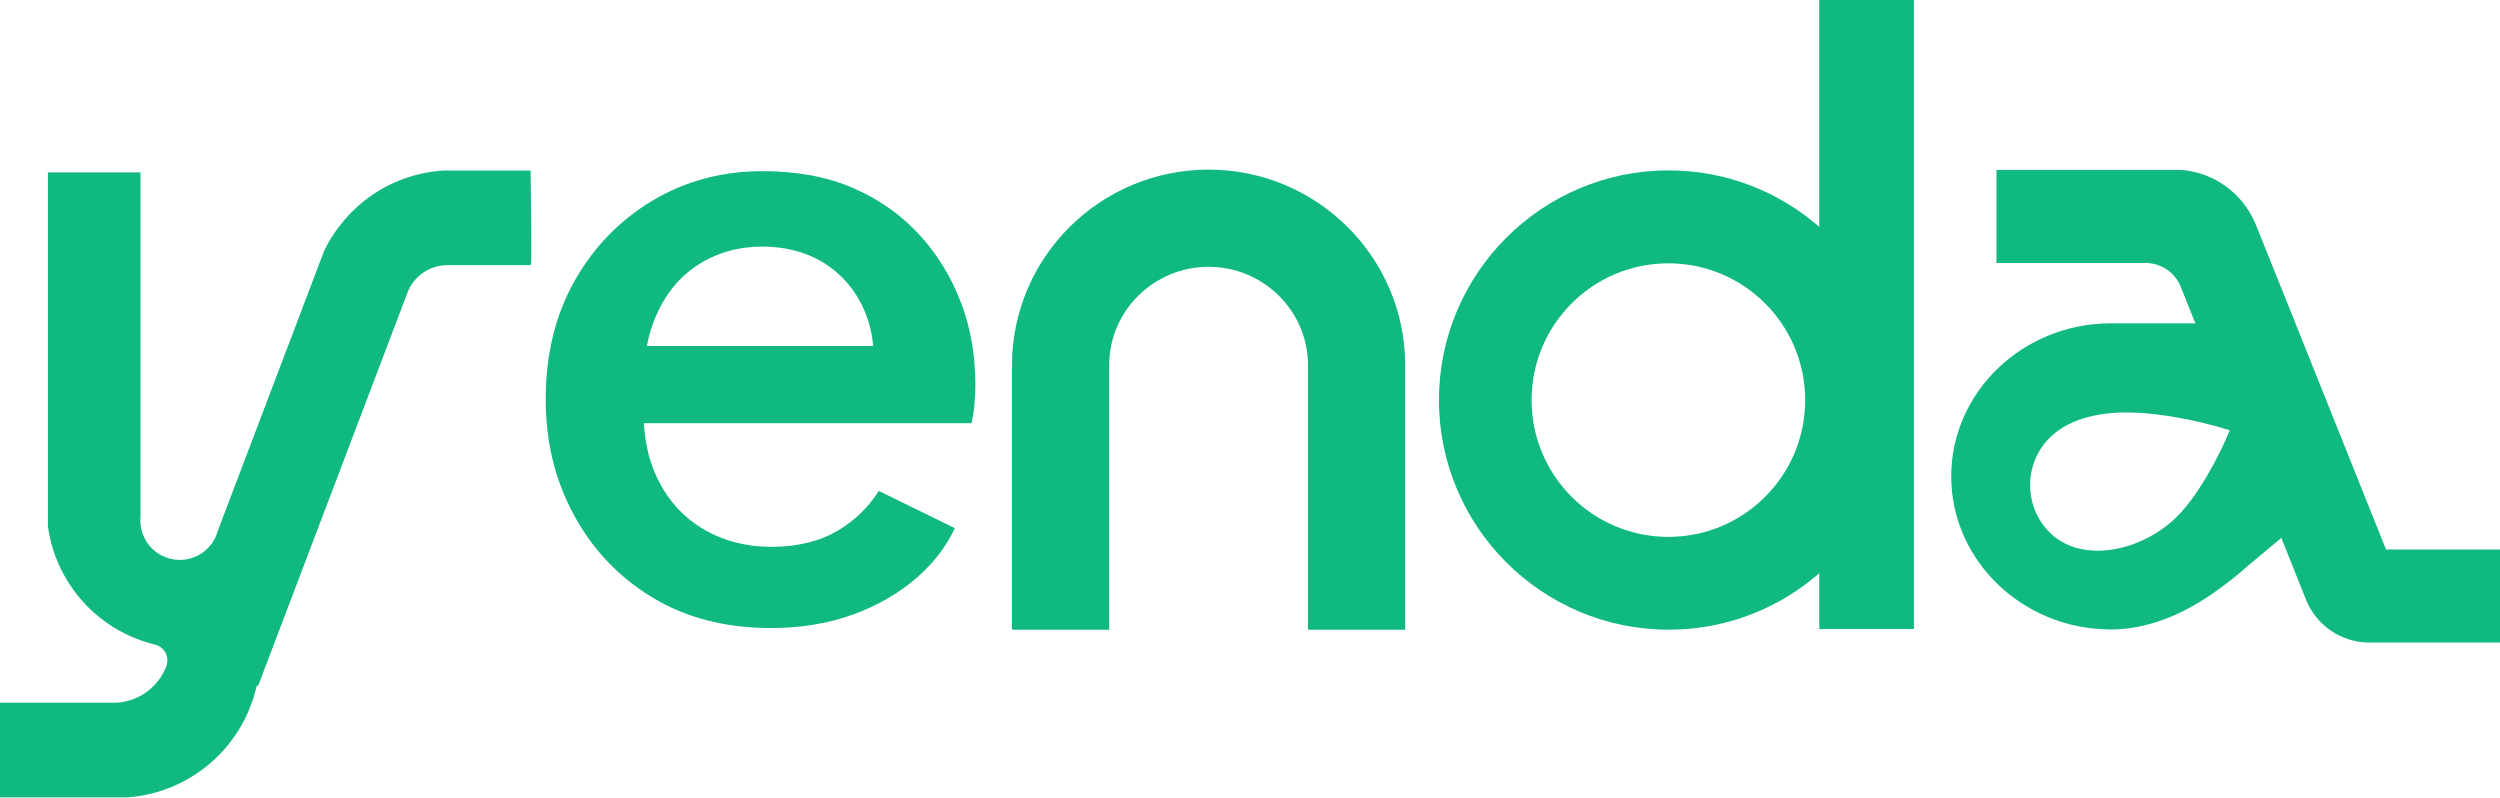
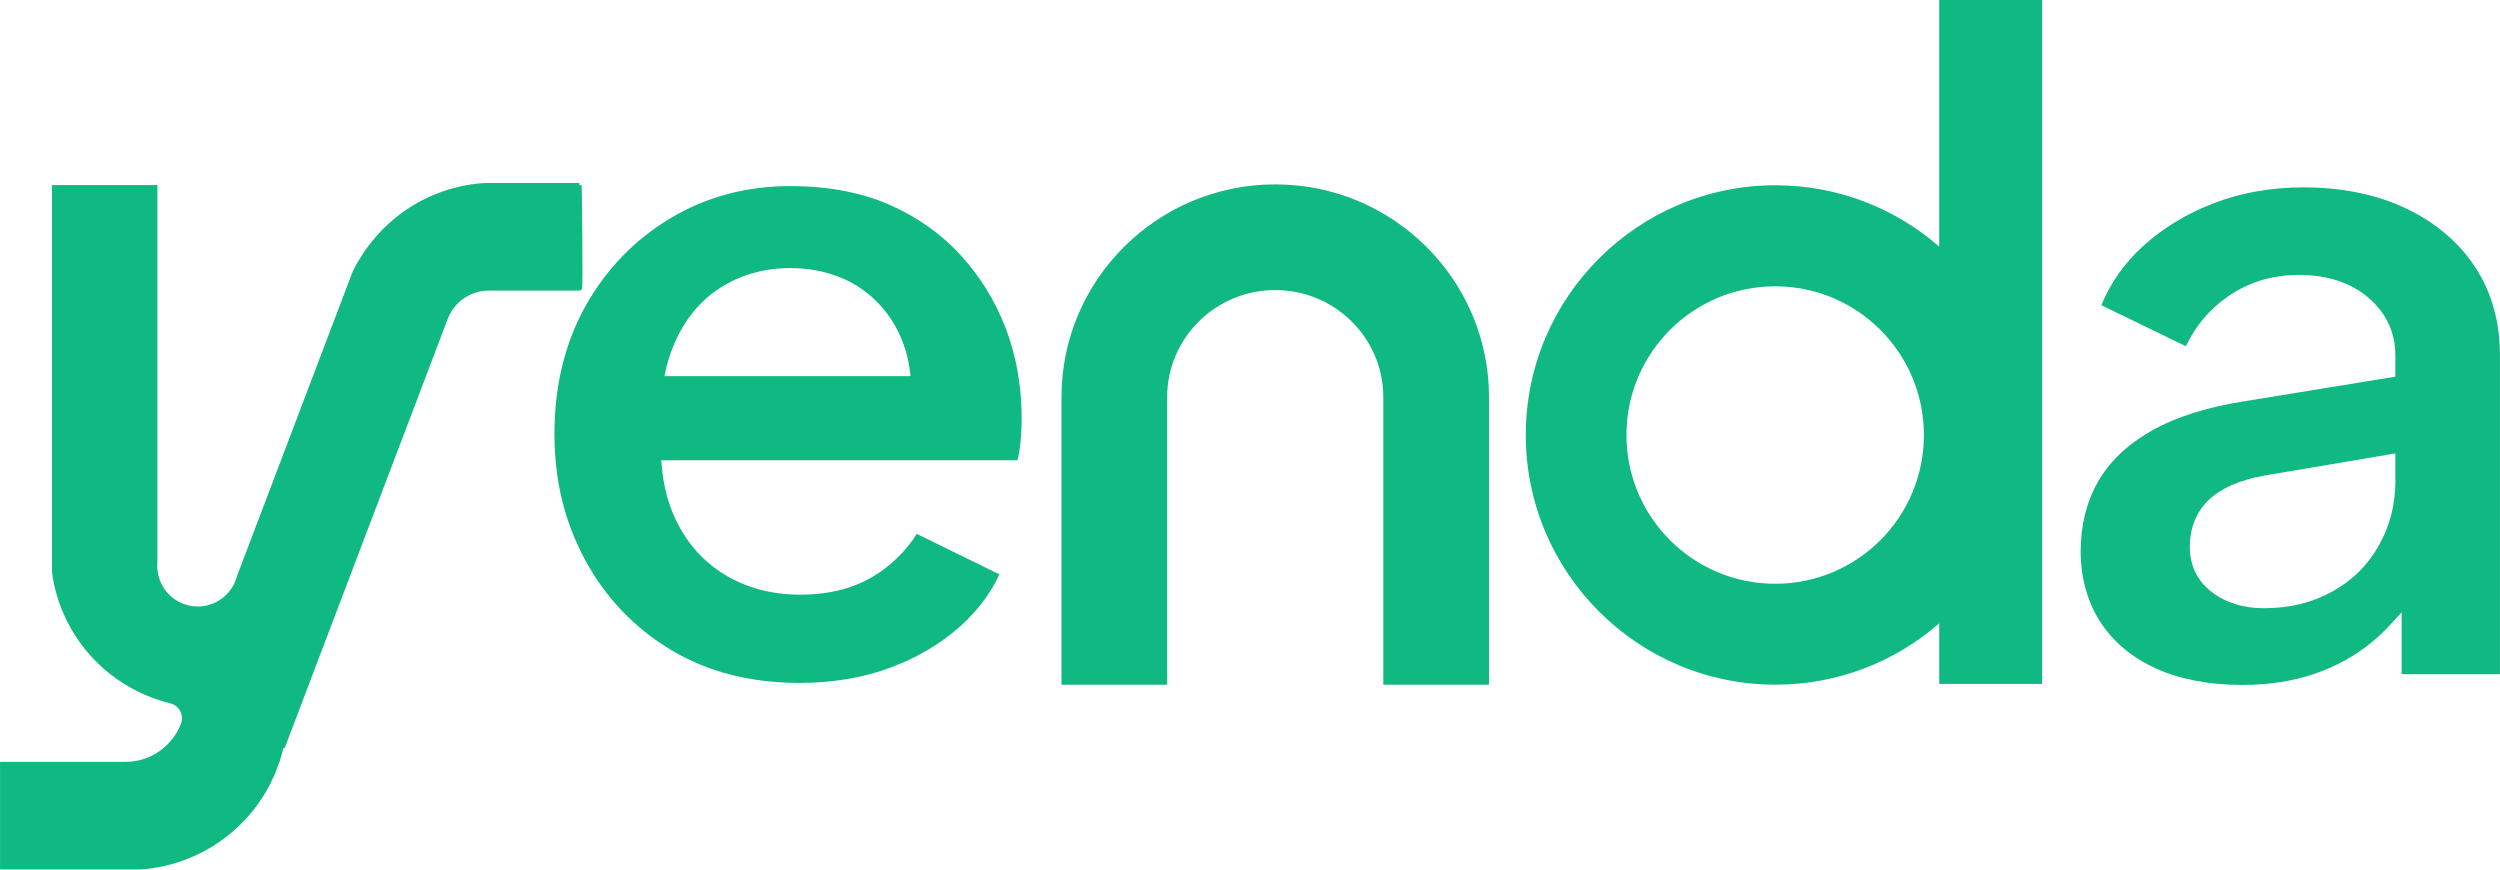
- <svg xmlns="http://www.w3.org/2000/svg" id="Capa_2" viewBox="0 0 422.58 134.79">
+ <svg xmlns="http://www.w3.org/2000/svg" id="Capa_2" viewBox="0 0 394.85 137.32">
  <defs>
-     <style>.cls-1{fill:#10b981;}</style>
+     <style>.cls-1,.cls-2{fill:#10b981;}.cls-2{stroke:#10b981;stroke-miterlimit:10;stroke-width:.75px;}</style>
  </defs>
  <g id="Capa_2-2">
-     <path class="cls-1" d="M89.7,28.82h-14.75c-1.37.09-2.69.28-3.93.58-4.99,1.16-9.41,3.84-12.78,7.75-1.33,1.54-2.45,3.22-3.33,4.99v.02l-.12.24-17.97,47.31c-.08.32-.2.64-.36.99-.05.13-.11.24-.13.31-1.18,2.26-3.45,3.63-5.94,3.63-3.43,0-6.28-2.58-6.63-5.99-.03-.21-.04-.45-.04-.68,0-.2,0-.4.03-.61V29.14h-15.65v59.82c.35,2.55,1.1,5,2.23,7.3,3.16,6.4,8.95,11.02,15.86,12.7.76.18,1.41.69,1.78,1.38.37.71.42,1.56.13,2.31-1.4,3.67-4.99,6.14-8.92,6.14H0v16h21.48c6.86-.48,13.2-3.87,17.42-9.31,1.25-1.6,2.29-3.37,3.1-5.26l.07-.16.64-1.7c.15-.44.29-.9.41-1.36l.27-1.09h.25l25.24-66.45c1.05-2.78,3.76-4.64,6.74-4.64h14.1c.22,0-.03-16-.03-16Z" />
-     <path class="cls-1" d="M237.52,106.45h-16.43v-44.72c0-9.17-7.54-16.63-16.8-16.63s-16.8,7.46-16.8,16.63v44.72h-16.43v-44.72c0-18.23,14.91-33.06,33.23-33.06s33.23,14.83,33.23,33.06v44.72Z" />
-     <path class="cls-1" d="M162.4,51.07c-1.62-4.27-3.99-8.13-7.06-11.46-3.05-3.31-6.8-5.95-11.16-7.84-4.37-1.89-9.52-2.84-15.3-2.84-6.84,0-13.12,1.69-18.65,5.02-5.54,3.32-9.97,7.92-13.17,13.64-3.2,5.73-4.82,12.4-4.82,19.82s1.6,13.75,4.76,19.62c3.16,5.86,7.63,10.57,13.3,13.98,5.67,3.43,12.4,5.15,19.99,5.15,5.07,0,9.77-.77,13.96-2.31,4.19-1.53,7.85-3.66,10.9-6.36,2.72-2.4,4.82-5.15,6.25-8.21l-12.85-6.3c-1.73,2.72-4,4.94-6.78,6.62-3.12,1.88-6.93,2.83-11.34,2.83s-8.35-1.05-11.76-3.12c-3.41-2.09-6.02-5.07-7.75-8.87-1.06-2.33-1.72-4.89-1.97-7.61l-.12-1.3h55.37c.21-.78.36-1.63.46-2.57.14-1.38.21-2.71.21-3.95,0-4.96-.82-9.66-2.45-13.95ZM110.75,53.7c.82-1.95,1.83-3.67,3.04-5.17,1.21-1.49,2.62-2.75,4.21-3.78,3.18-2.04,6.84-3.07,10.88-3.07s7.93,1.06,10.98,3.15c3.04,2.09,5.26,4.97,6.61,8.56.6,1.6.98,3.31,1.13,5.09h-38.25c.31-1.69.78-3.29,1.4-4.78Z" />
-     <path class="cls-1" d="M307.51,0v38.34c-6.82-5.94-15.72-9.54-25.46-9.54-21.4,0-38.82,17.41-38.82,38.82s17.41,38.82,38.82,38.82c9.73,0,18.64-3.6,25.46-9.54v9.42h16V0h-16ZM282.01,90.75c-12.77,0-23.12-10.35-23.12-23.12s10.35-23.12,23.12-23.12,23.12,10.35,23.12,23.12-10.35,23.12-23.12,23.12Z" />
-     <path class="cls-1" d="M403.31,92.87l-16.24-40.56-3.16-7.86-2.58-6.42c-2.13-5.29-6.99-8.84-12.59-9.31h-31.27v15.73h25.2c2.61,0,4.96,1.59,5.94,4.02l2.48,6.18h-13.37c-.33,0-.62,0-.91,0-14.88,0-26.99,11.61-26.99,25.87s12.11,25.88,27,25.88c6.05,0,11.73-2.4,16.69-5.73,2.47-1.66,4.78-3.53,7.02-5.5.44-.39,3.17-2.62,5.09-4.25l.78,1.96,3.39,8.48c1.75,4.38,5.99,7.25,10.71,7.25h22.11v-15.72h-19.27ZM376.29,74.15c-.14.32-3.35,7.71-7.63,12.47-3.95,4.37-10.63,7.3-16.56,6.25-8.47-1.5-11.7-11.72-6.28-18.18,3.33-3.97,9.13-5.03,14.06-4.97,7.41.13,15.2,2.46,15.52,2.56l1.5.45-.61,1.43Z" />
+     <path class="cls-2" d="M91.5,29.28h-14.98c-1.4.09-2.73.28-3.99.59-5.07,1.18-9.56,3.91-12.98,7.88-1.35,1.56-2.49,3.27-3.39,5.07v.02l-.13.24-18.26,48.07c-.08.32-.21.65-.36,1.01-.05.14-.11.24-.14.31-1.2,2.29-3.5,3.69-6.03,3.69-3.49,0-6.38-2.62-6.74-6.08-.03-.21-.04-.46-.04-.69,0-.2,0-.41.03-.62V29.6h-15.9v60.78c.35,2.59,1.11,5.08,2.26,7.42,3.21,6.5,9.09,11.2,16.12,12.91.77.19,1.44.7,1.81,1.41.38.72.43,1.58.14,2.34-1.43,3.73-5.07,6.24-9.06,6.24H.38v16.25h21.82c6.97-.49,13.41-3.93,17.7-9.46,1.27-1.63,2.32-3.43,3.15-5.34l.07-.17.65-1.73c.16-.45.29-.92.42-1.39l.27-1.1h.25l25.65-67.52c1.06-2.82,3.82-4.72,6.84-4.72h14.33c.22,0-.03-16.25-.03-16.25Z" />
+     <path class="cls-1" d="M235.17,108.15h-16.69v-45.44c0-9.32-7.66-16.9-17.07-16.9s-17.07,7.58-17.07,16.9v45.44h-16.69v-45.44c0-18.52,15.14-33.59,33.76-33.59s33.76,15.07,33.76,33.59v45.44Z" />
+     <path class="cls-1" d="M158.85,51.89c-1.64-4.34-4.06-8.25-7.17-11.64-3.1-3.37-6.91-6.05-11.33-7.97-4.44-1.92-9.67-2.89-15.55-2.89-6.95,0-13.33,1.72-18.95,5.1-5.63,3.38-10.13,8.04-13.38,13.86-3.25,5.82-4.9,12.6-4.9,20.14s1.63,13.97,4.84,19.93c3.21,5.96,7.76,10.73,13.52,14.2,5.76,3.48,12.6,5.24,20.31,5.24,5.15,0,9.93-.78,14.18-2.34,4.25-1.55,7.97-3.72,11.08-6.46,2.76-2.43,4.89-5.24,6.35-8.34l-13.05-6.4c-1.76,2.76-4.07,5.02-6.89,6.72-3.17,1.91-7.04,2.88-11.52,2.88s-8.49-1.06-11.95-3.17c-3.47-2.12-6.12-5.15-7.87-9.01-1.08-2.37-1.75-4.97-2.01-7.73l-.13-1.32h56.25c.22-.79.37-1.66.47-2.61.14-1.4.21-2.75.21-4.01,0-5.04-.84-9.81-2.49-14.17ZM106.38,54.56c.83-1.98,1.86-3.73,3.09-5.26,1.23-1.52,2.66-2.8,4.28-3.84,3.23-2.07,6.95-3.12,11.05-3.12s8.06,1.08,11.15,3.2c3.09,2.13,5.35,5.05,6.71,8.7.6,1.62.99,3.36,1.15,5.17h-38.86c.32-1.72.8-3.35,1.43-4.85Z" />
+     <path class="cls-1" d="M306.28,0v38.95c-6.93-6.03-15.97-9.69-25.86-9.69-21.75,0-39.44,17.69-39.44,39.44s17.69,39.44,39.44,39.44c9.89,0,18.94-3.66,25.86-9.69v9.57h16.25V0h-16.25ZM280.37,92.2c-12.97,0-23.49-10.52-23.49-23.49s10.51-23.49,23.49-23.49,23.49,10.51,23.49,23.49-10.51,23.49-23.49,23.49Z" />
+     <path class="cls-1" d="M390.98,42.26c-2.58-3.94-6.24-7.06-10.87-9.29-4.67-2.24-10.15-3.38-16.31-3.38-5.07,0-9.82.84-14.12,2.49-4.31,1.65-8.09,3.94-11.24,6.82-2.89,2.63-5.09,5.76-6.56,9.3l13.36,6.49c1.51-3.22,3.75-5.87,6.67-7.89,3.23-2.24,6.99-3.38,11.17-3.38,4.49,0,8.18,1.21,10.97,3.59,2.83,2.42,4.27,5.48,4.27,9.09v3.39l-23.88,3.89c-5.92.93-10.86,2.5-14.7,4.7-3.79,2.16-6.62,4.88-8.42,8.06-1.79,3.18-2.7,6.86-2.7,10.92s1.04,7.99,3.09,11.15c2.06,3.18,5.02,5.65,8.79,7.36,3.82,1.73,8.41,2.61,13.63,2.61,4.12,0,7.93-.58,11.31-1.72,3.37-1.14,6.42-2.8,9.05-4.94,1.05-.86,2.07-1.81,3.01-2.84l1.81-1.97v9.77h15.53v-50.38c0-5.27-1.3-9.92-3.87-13.85ZM378.33,75.99c0,3.68-.88,7.1-2.62,10.17-1.74,3.1-4.22,5.55-7.36,7.28-3.13,1.74-6.76,2.62-10.8,2.62-3.25,0-6.02-.86-8.23-2.56-2.29-1.76-3.46-4.17-3.46-7.14s1.02-5.53,3.02-7.43c1.93-1.83,4.88-3.12,8.76-3.82l20.68-3.5v4.39Z" />
  </g>
</svg>
